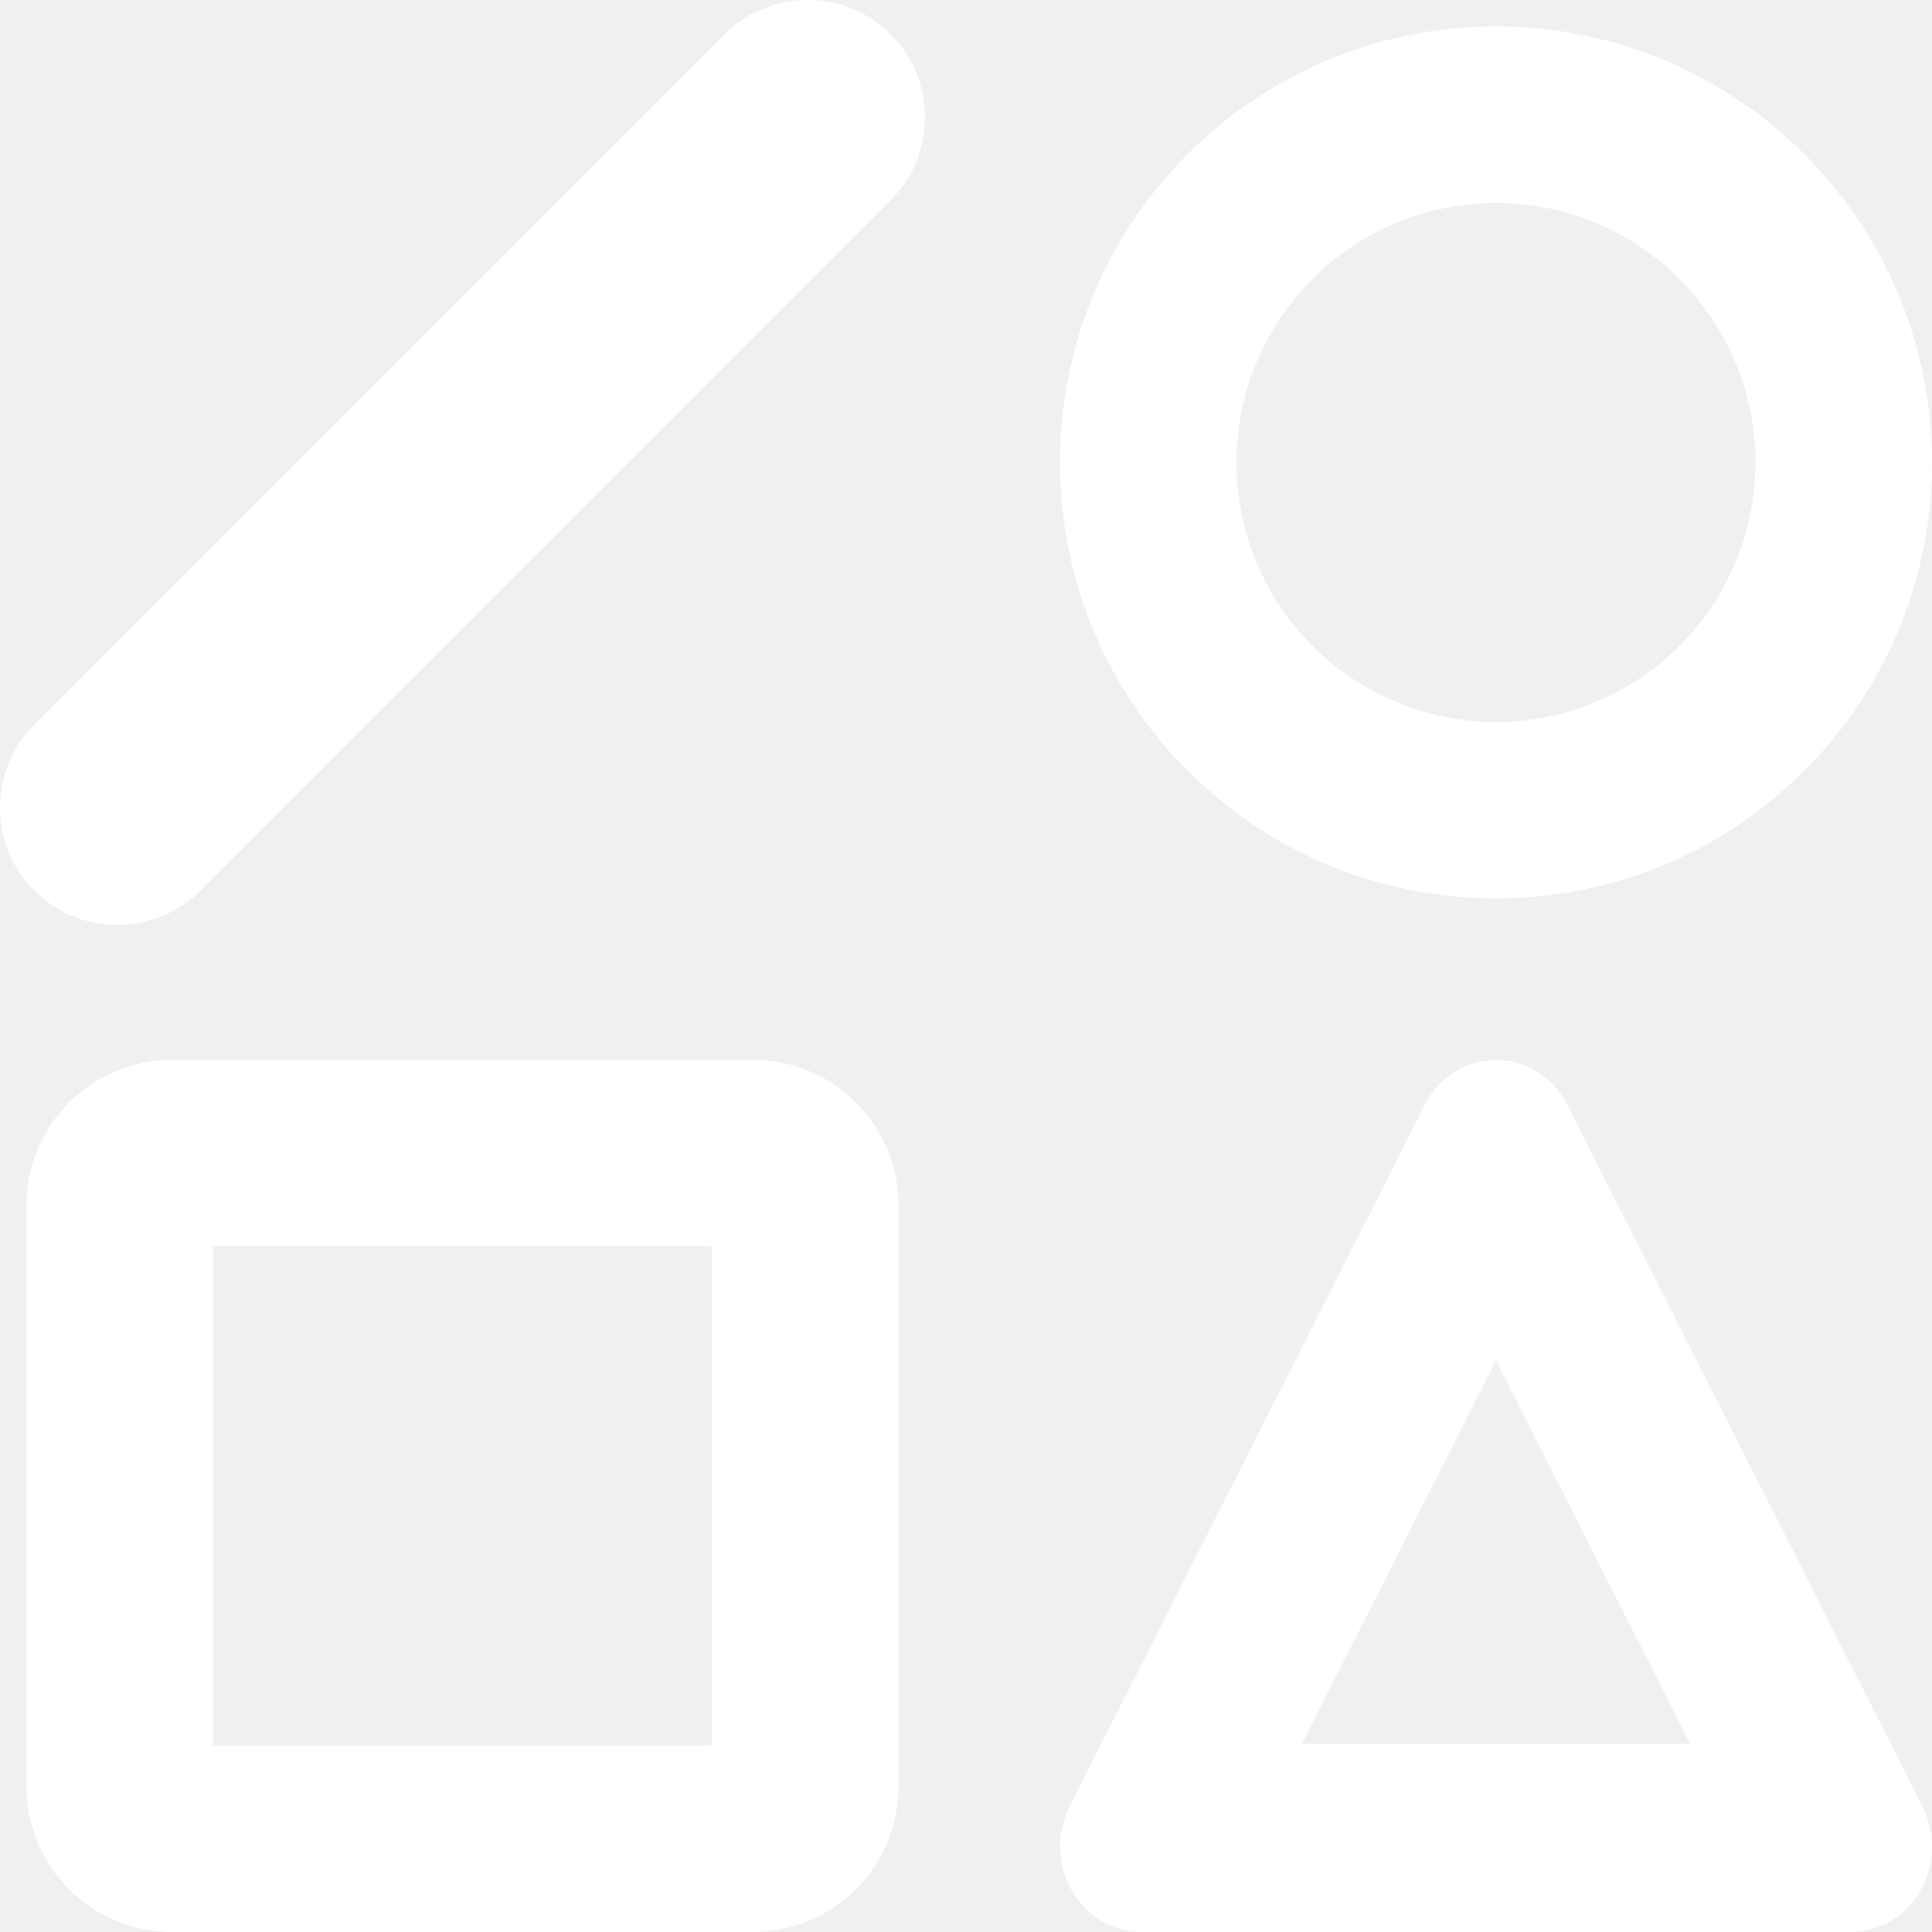
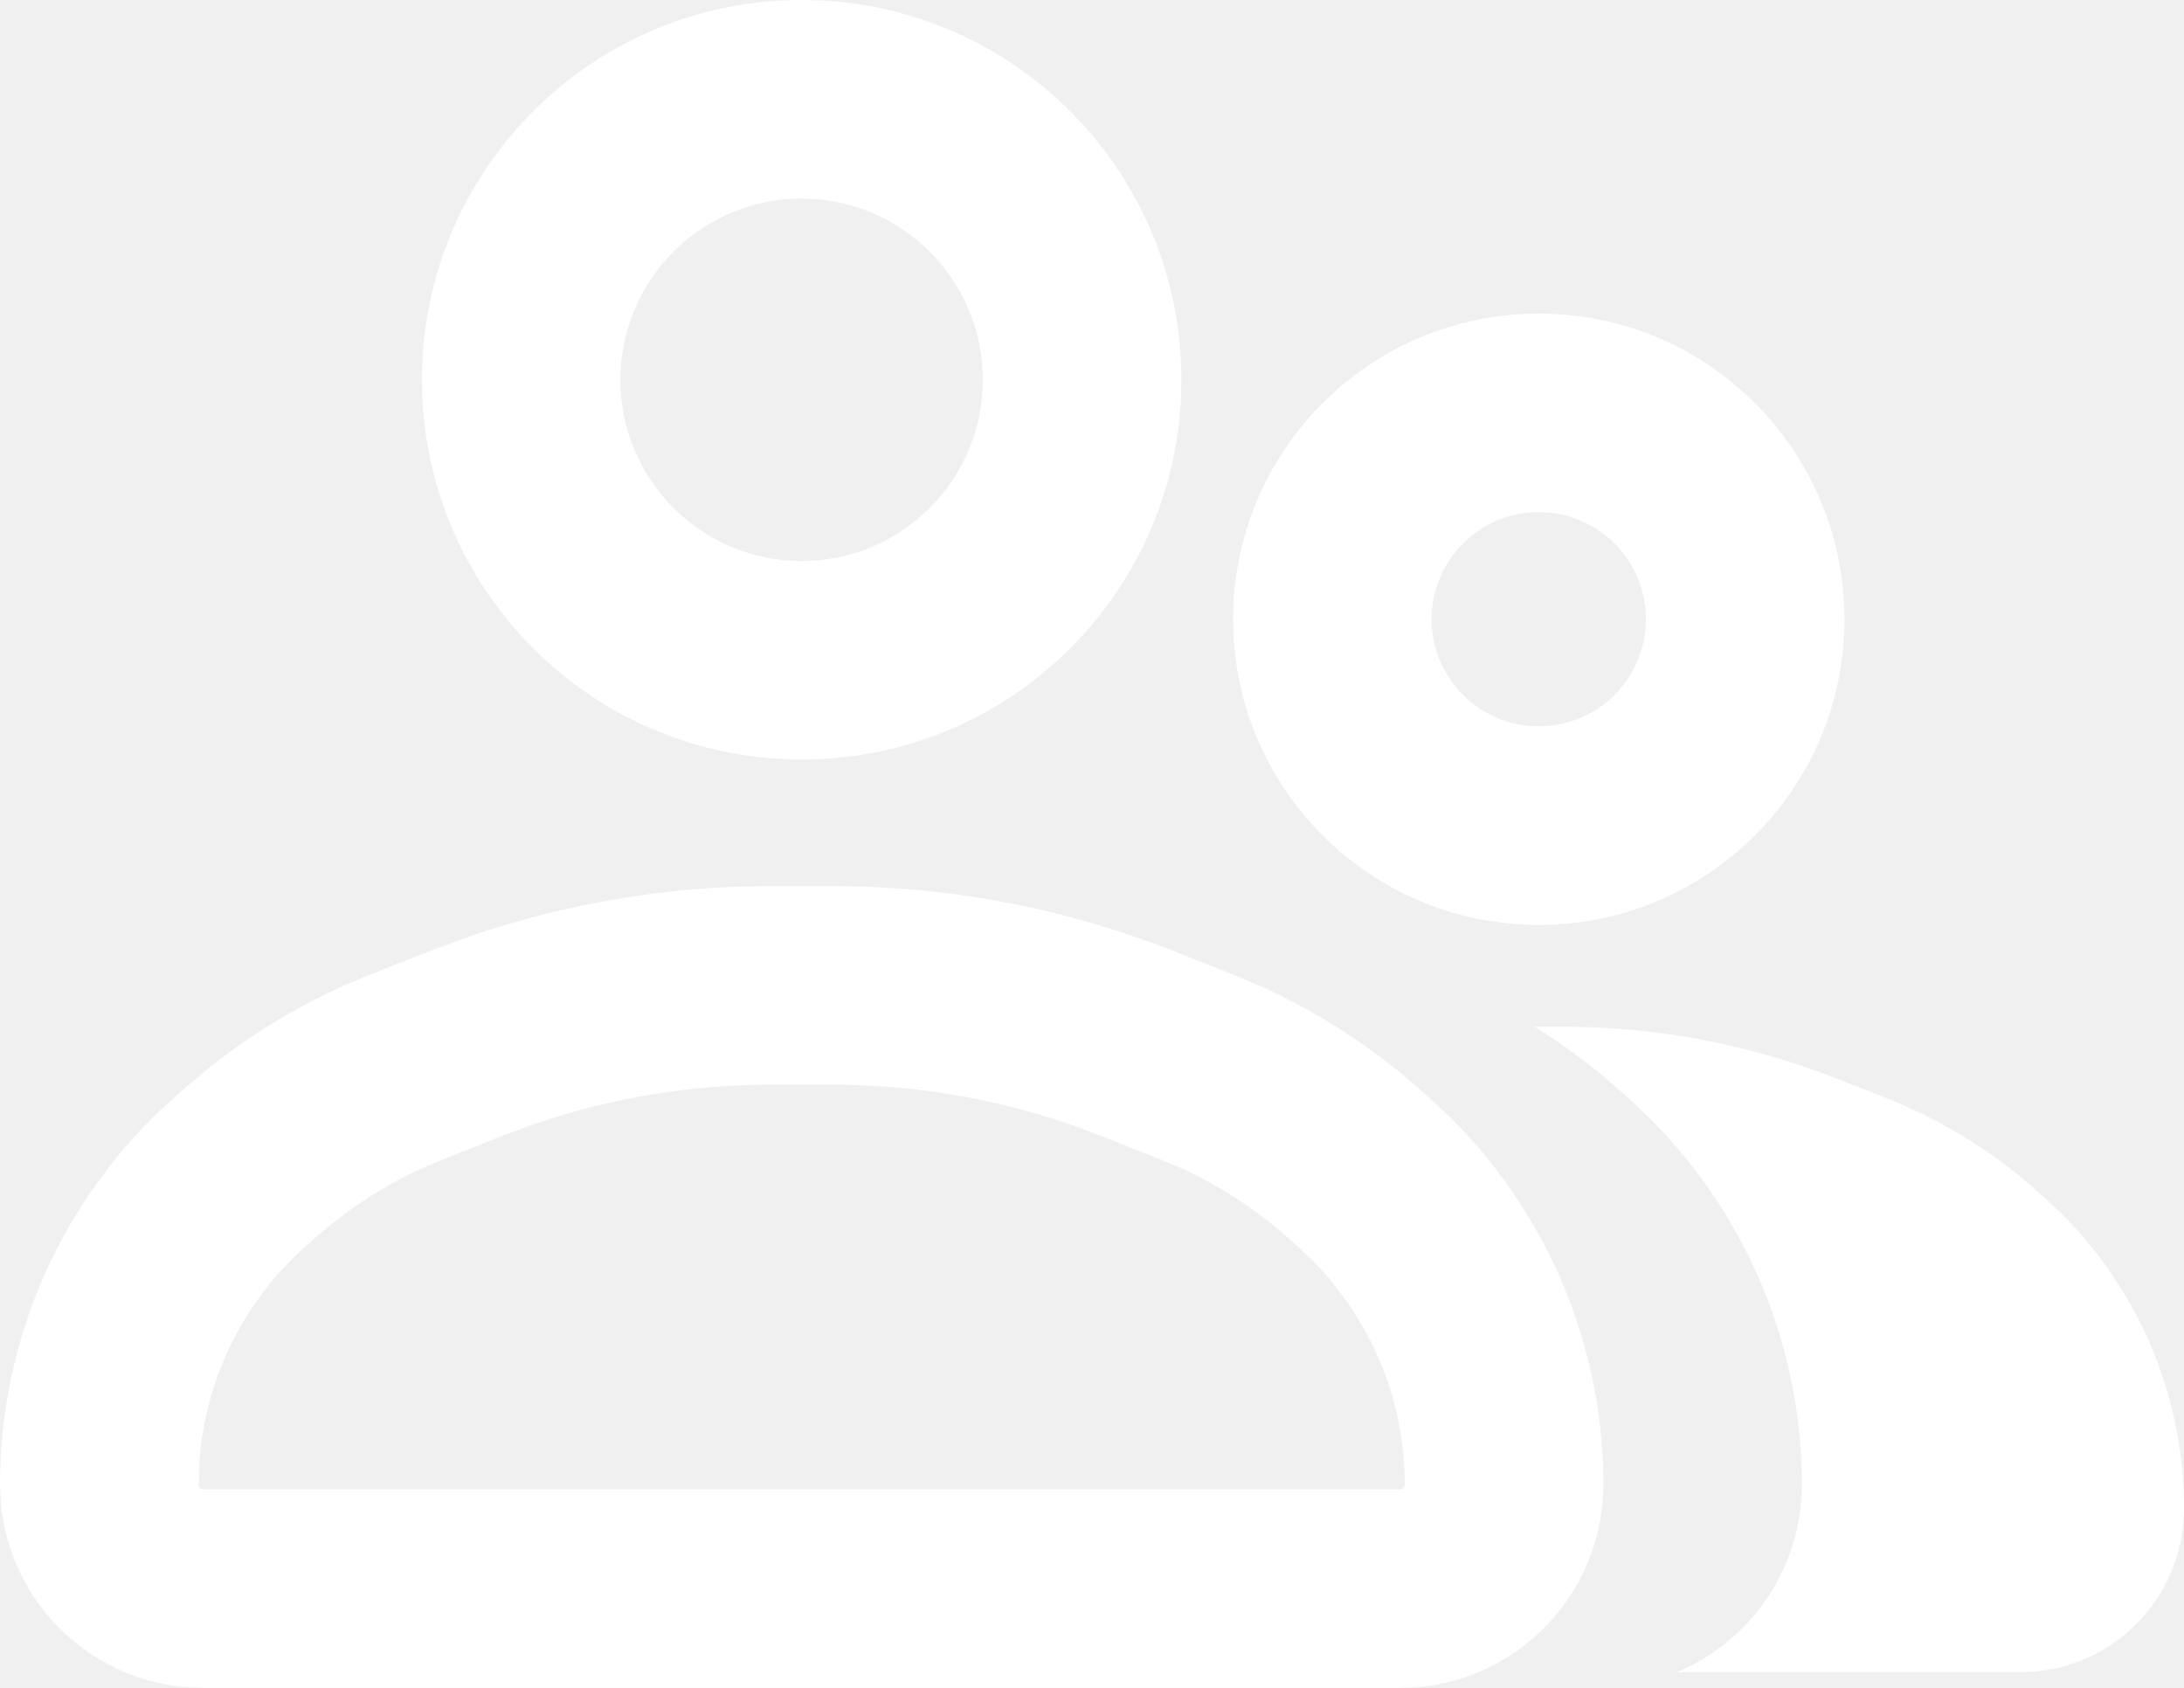
- <svg xmlns="http://www.w3.org/2000/svg" preserveAspectRatio="none" overflow="visible" style="display: block;" width="14.956" height="14.955" viewBox="0 0 14.956 14.955" fill="none">
+ <svg xmlns="http://www.w3.org/2000/svg" preserveAspectRatio="none" overflow="visible" style="display: block;" width="18.333" height="14.167" viewBox="0 0 18.333 14.167" fill="none">
  <g id="Vector">
-     <path d="M6.955 13.83C6.955 14.451 6.452 14.955 5.83 14.955H1.33C0.709 14.955 0.205 14.451 0.205 13.83V9.33C0.205 8.709 0.709 8.205 1.33 8.205H5.83C6.452 8.205 6.955 8.709 6.955 9.33V13.83ZM1.649 13.512H5.512V9.648H1.649V13.512Z" fill="white" />
-     <path d="M14.956 3.58C14.956 5.444 13.444 6.955 11.581 6.955C9.717 6.955 8.205 5.444 8.205 3.58C8.205 1.716 9.717 0.205 11.581 0.205C13.444 0.205 14.956 1.716 14.956 3.58ZM13.589 3.58C13.589 2.471 12.69 1.571 11.581 1.571C10.471 1.571 9.572 2.471 9.572 3.58C9.572 4.689 10.471 5.589 11.581 5.589C12.69 5.589 13.589 4.689 13.589 3.58Z" fill="white" />
-     <path d="M11.667 8.211C11.864 8.239 12.037 8.365 12.132 8.553L14.881 13.981C14.98 14.177 14.975 14.396 14.898 14.571C14.823 14.744 14.661 14.911 14.424 14.948L14.409 14.95L14.395 14.951L14.359 14.954L14.349 14.955H8.832C8.565 14.955 8.373 14.787 8.281 14.606C8.189 14.425 8.175 14.191 8.281 13.981L11.03 8.553L11.075 8.476C11.191 8.308 11.377 8.205 11.581 8.205L11.667 8.211ZM11.581 10.532L10.078 13.5H13.084L11.581 10.532Z" fill="white" />
-     <path d="M5.61 0.264C5.943 -0.067 6.469 -0.087 6.825 0.204L6.895 0.266L6.957 0.334C7.228 0.666 7.228 1.147 6.959 1.48L6.892 1.554L1.553 6.894C1.241 7.205 0.758 7.244 0.405 7.008L0.336 6.957L0.263 6.891C-0.089 6.537 -0.087 5.963 0.265 5.609L0.362 5.511H0.364L5.512 0.363V0.361L5.61 0.264Z" fill="white" />
+     <path fill-rule="evenodd" clip-rule="evenodd" d="M6.988 7.437C7.967 7.437 8.937 7.622 9.848 7.981L10.352 8.18L10.565 8.27C11.057 8.49 11.514 8.784 11.918 9.142L11.999 9.215L12.183 9.387C12.362 9.566 12.525 9.76 12.67 9.967L12.764 10.106C13.216 10.806 13.459 11.624 13.459 12.46L13.45 12.634C13.368 13.438 12.729 14.076 11.926 14.158L11.752 14.167H1.707L1.532 14.158C0.729 14.076 0.09 13.438 0.009 12.634L0 12.46C1.42879e-05 11.624 0.242 10.806 0.694 10.106L0.788 9.967L0.938 9.765C1.056 9.616 1.184 9.475 1.32 9.343L1.459 9.215L1.541 9.142L1.717 8.993C2.083 8.695 2.488 8.448 2.92 8.258L3.106 8.18L3.611 7.981L3.955 7.855C4.764 7.579 5.614 7.437 6.471 7.437H6.988ZM6.471 9.104C5.802 9.104 5.139 9.213 4.508 9.427L4.191 9.543L3.719 9.731C3.375 9.866 3.054 10.054 2.768 10.287L2.635 10.398L2.567 10.46L2.565 10.461C2.452 10.561 2.348 10.671 2.253 10.789L2.144 10.935C1.872 11.327 1.711 11.783 1.675 12.255L1.667 12.46C1.667 12.468 1.668 12.472 1.669 12.475C1.671 12.478 1.673 12.484 1.678 12.489C1.683 12.493 1.688 12.496 1.692 12.498C1.694 12.499 1.698 12.5 1.707 12.5H11.752C11.76 12.5 11.764 12.499 11.767 12.498C11.77 12.496 11.775 12.493 11.78 12.489C11.785 12.484 11.788 12.478 11.79 12.475L11.792 12.46C11.792 12.009 11.678 11.568 11.462 11.175L11.364 11.01L11.306 10.925L11.163 10.738C11.117 10.684 11.069 10.631 11.02 10.581L10.863 10.434L10.81 10.387C10.537 10.146 10.229 9.946 9.897 9.797L9.727 9.726L9.235 9.531C8.52 9.249 7.757 9.104 6.988 9.104H6.471Z" fill="white" />
+     <path d="M13.125 8.618C13.913 8.618 14.694 8.767 15.426 9.056L15.832 9.216L16.004 9.288C16.401 9.465 16.768 9.702 17.093 9.99L17.159 10.049L17.307 10.188C17.451 10.332 17.582 10.488 17.699 10.654L17.774 10.766C18.139 11.33 18.333 11.988 18.333 12.661C18.333 13.42 17.718 14.035 16.96 14.035H14.076C14.692 13.777 15.125 13.169 15.125 12.46C15.125 11.624 14.883 10.806 14.43 10.106L14.337 9.967C14.191 9.76 14.029 9.566 13.85 9.387L13.666 9.215L13.585 9.142C13.366 8.948 13.131 8.773 12.883 8.618H13.125Z" fill="white" />
+     <path fill-rule="evenodd" clip-rule="evenodd" d="M12.917 2.632C14.334 2.632 15.483 3.781 15.483 5.198C15.482 6.615 14.334 7.763 12.917 7.763C11.5 7.763 10.351 6.615 10.351 5.198C10.351 3.781 11.5 2.632 12.917 2.632ZM12.917 4.298C12.42 4.298 12.017 4.701 12.017 5.198C12.018 5.694 12.42 6.096 12.917 6.096C13.414 6.096 13.816 5.694 13.816 5.198C13.816 4.701 13.413 4.298 12.917 4.298Z" fill="white" />
+     <path fill-rule="evenodd" clip-rule="evenodd" d="M6.893 0.004C8.577 0.089 9.917 1.482 9.917 3.188L9.913 3.351C9.828 5.036 8.435 6.375 6.729 6.375C5.024 6.375 3.631 5.036 3.546 3.351L3.542 3.188C3.542 1.427 4.969 0 6.729 0L6.893 0.004ZM6.729 1.667C5.889 1.667 5.208 2.348 5.208 3.188C5.208 4.028 5.889 4.709 6.729 4.709C7.569 4.709 8.25 4.027 8.25 3.188C8.25 2.348 7.569 1.667 6.729 1.667Z" fill="white" />
  </g>
</svg>
